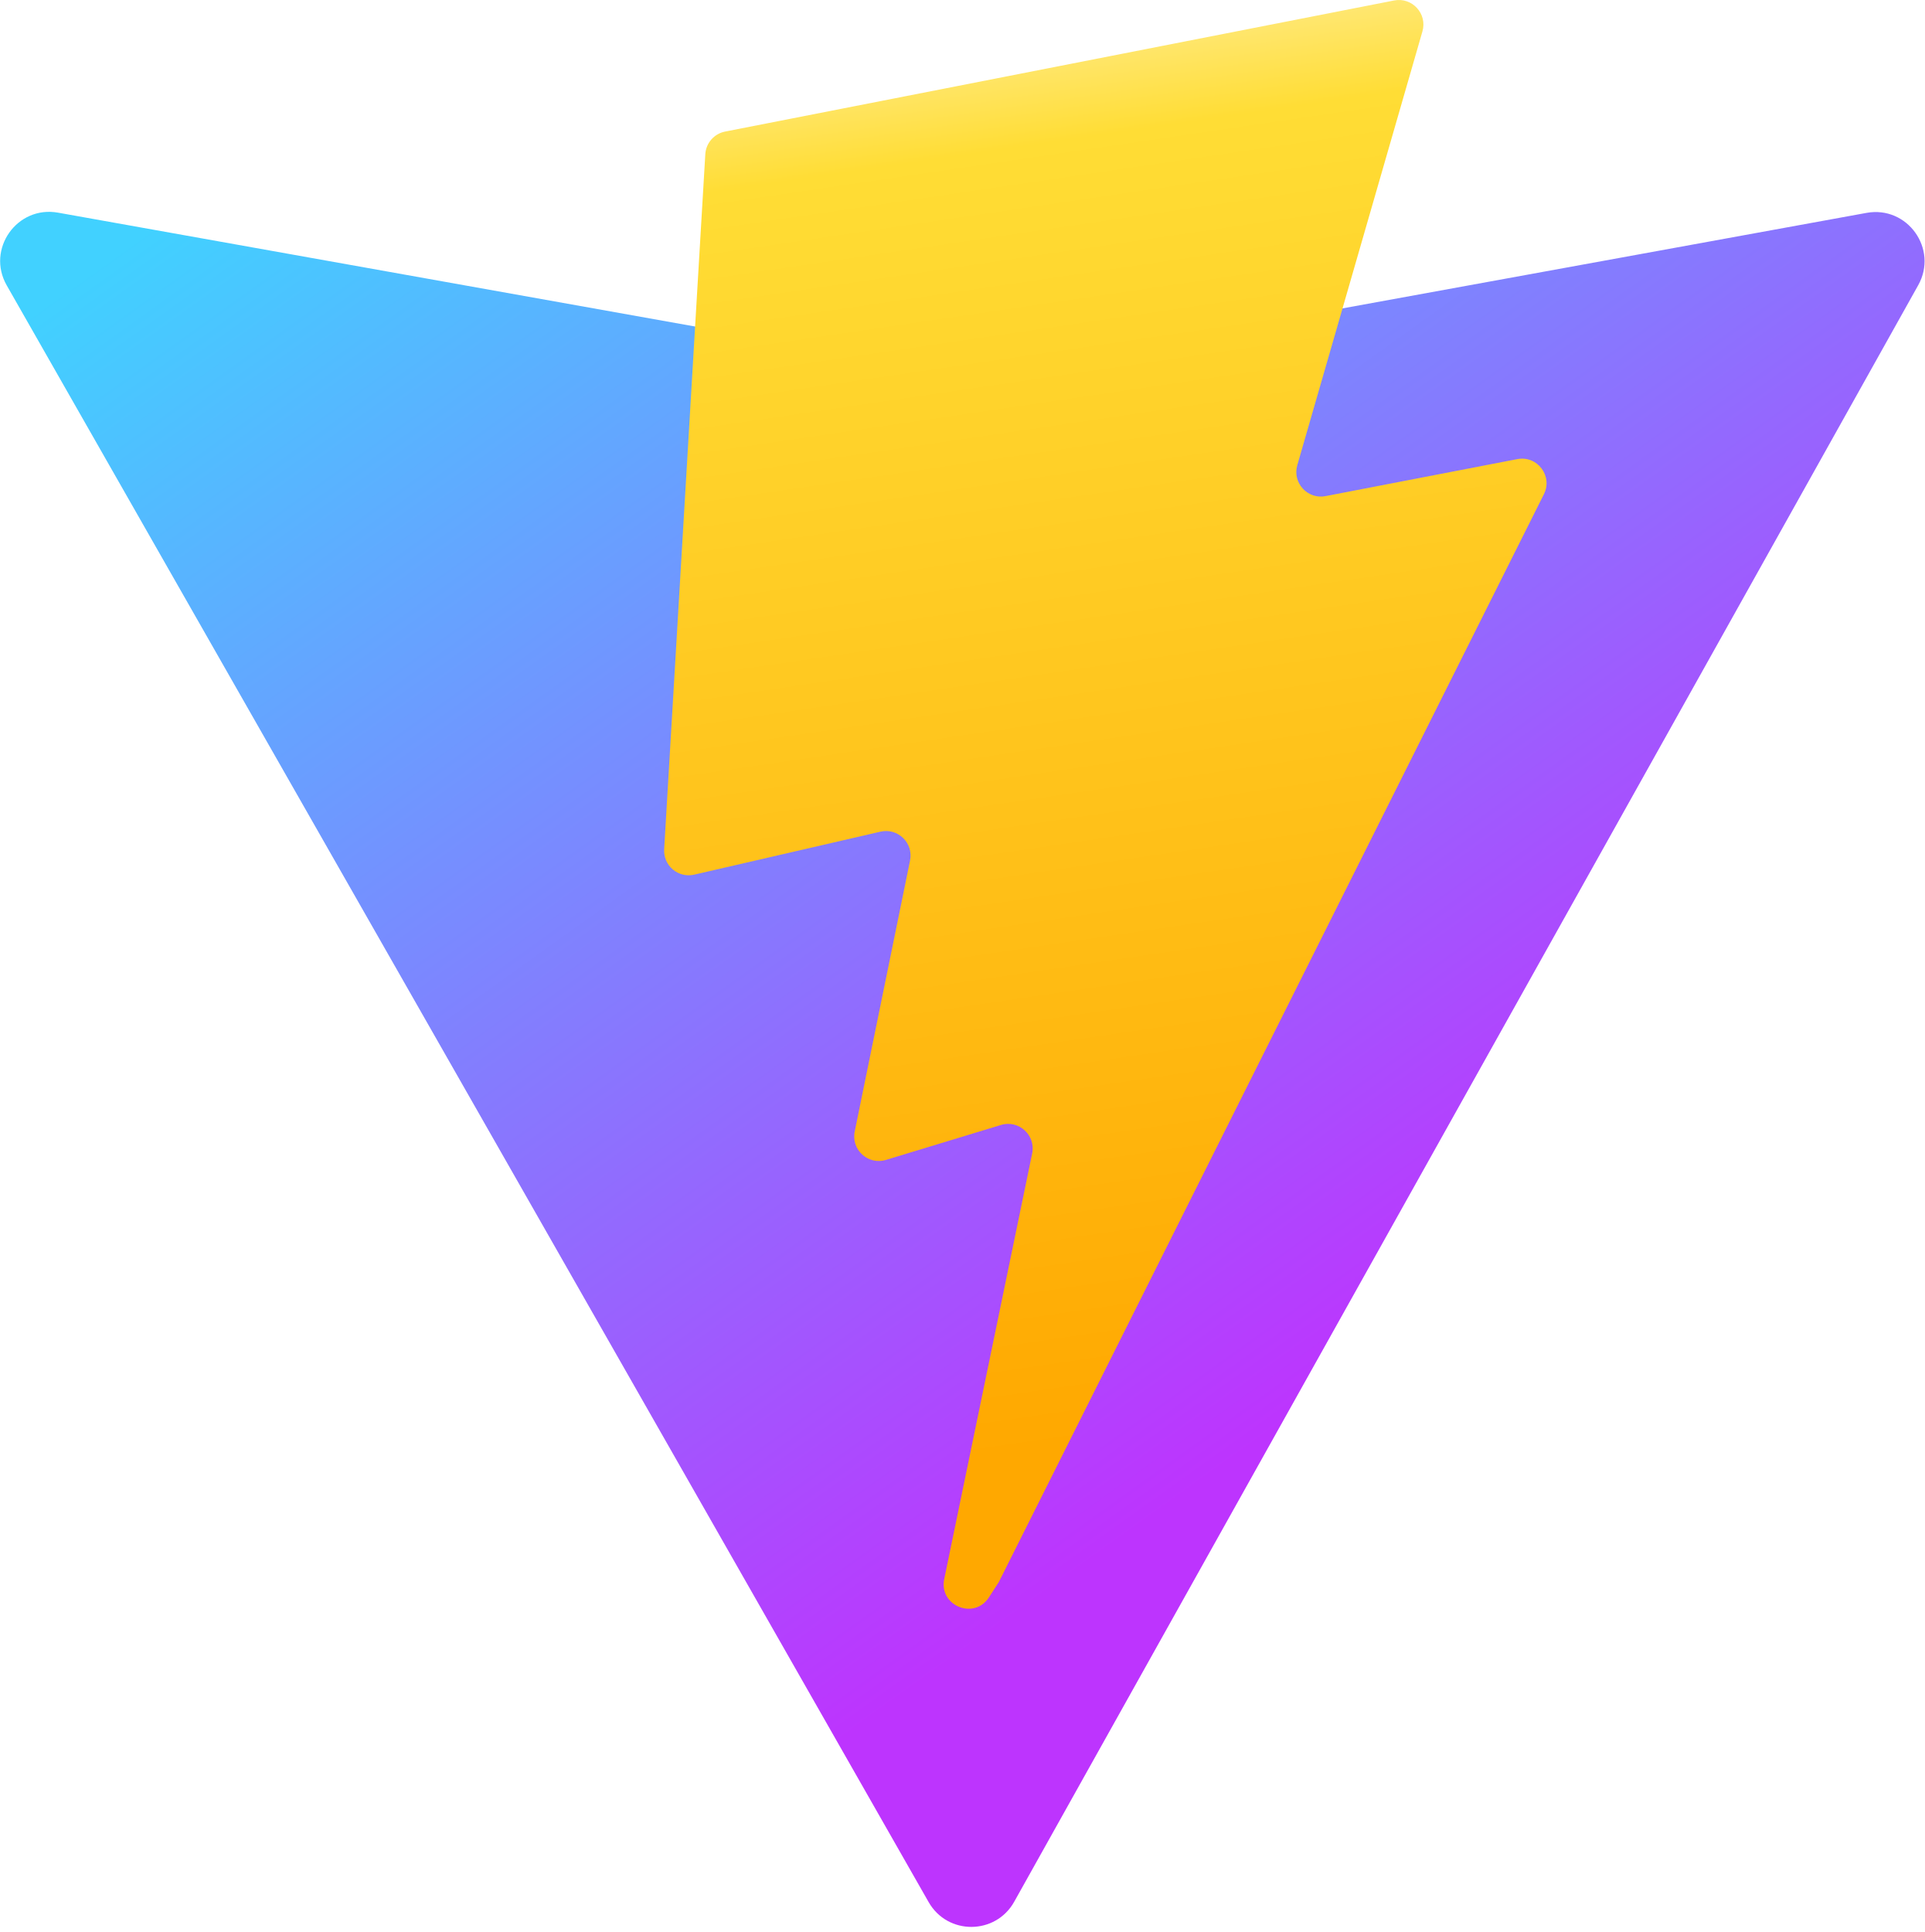
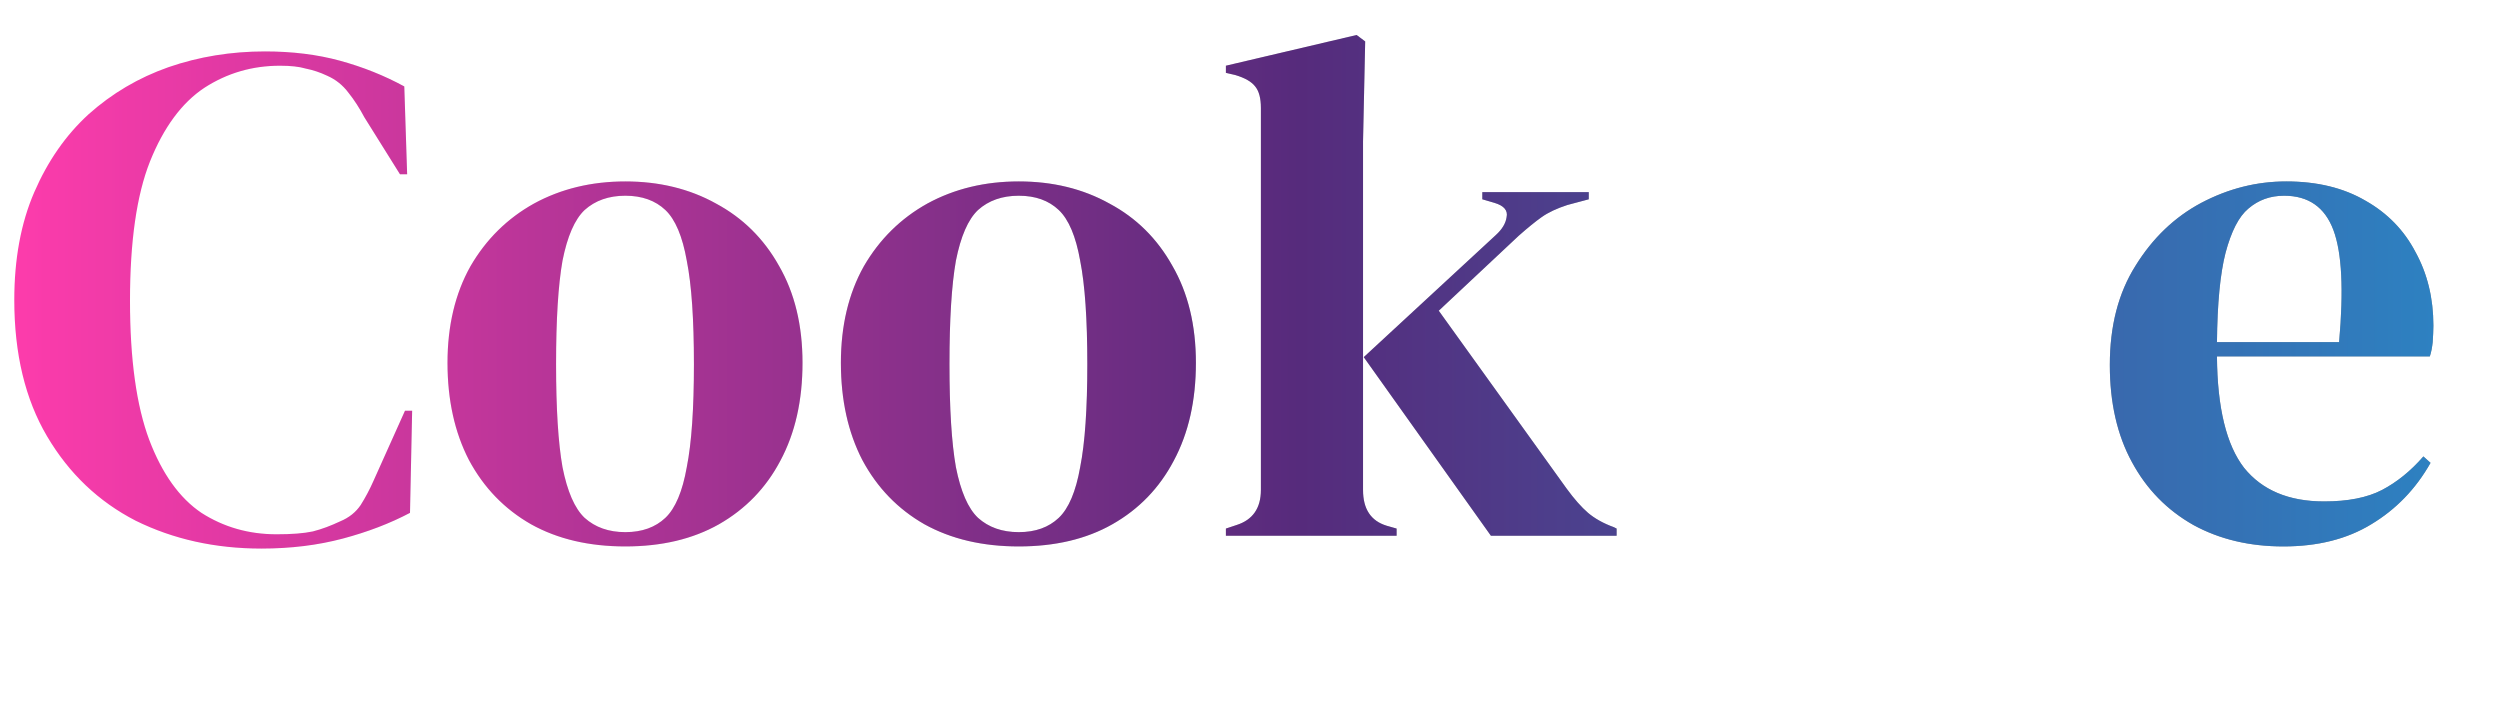
- <svg xmlns="http://www.w3.org/2000/svg" aria-hidden="true" role="img" class="iconify iconify--logos" width="31.88" height="32" preserveAspectRatio="xMidYMid meet" viewBox="0 0 256 257">
+ <svg xmlns="http://www.w3.org/2000/svg" width="14" height="4" viewBox="0 0 14 4" fill="none">
+   <path d="M1.464 3.072C1.205 3.072 0.971 3.02 0.76 2.916C0.552 2.809 0.387 2.652 0.264 2.444C0.141 2.236 0.08 1.981 0.08 1.68C0.08 1.451 0.117 1.249 0.192 1.076C0.267 0.903 0.368 0.757 0.496 0.64C0.627 0.523 0.776 0.435 0.944 0.376C1.115 0.317 1.295 0.288 1.484 0.288C1.636 0.288 1.776 0.305 1.904 0.34C2.032 0.375 2.152 0.423 2.264 0.484L2.28 0.976H2.24L2.04 0.656C2.013 0.605 1.984 0.56 1.952 0.52C1.92 0.477 1.88 0.445 1.832 0.424C1.792 0.405 1.752 0.392 1.712 0.384C1.675 0.373 1.627 0.368 1.568 0.368C1.413 0.368 1.272 0.409 1.144 0.492C1.019 0.575 0.917 0.712 0.84 0.904C0.765 1.093 0.728 1.353 0.728 1.684C0.728 2.012 0.764 2.272 0.836 2.464C0.908 2.653 1.005 2.789 1.128 2.872C1.253 2.952 1.393 2.992 1.548 2.992C1.633 2.992 1.701 2.987 1.752 2.976C1.803 2.963 1.853 2.944 1.904 2.92C1.955 2.899 1.993 2.868 2.02 2.828C2.047 2.785 2.071 2.74 2.092 2.692L2.268 2.3H2.308L2.296 2.872C2.184 2.931 2.059 2.979 1.92 3.016C1.781 3.053 1.629 3.072 1.464 3.072ZM3.502 3.06C3.299 3.06 3.123 3.019 2.974 2.936C2.825 2.851 2.709 2.731 2.626 2.576C2.546 2.421 2.506 2.24 2.506 2.032C2.506 1.824 2.549 1.644 2.634 1.492C2.722 1.34 2.841 1.223 2.99 1.14C3.142 1.057 3.313 1.016 3.502 1.016C3.691 1.016 3.861 1.057 4.01 1.14C4.159 1.22 4.277 1.336 4.362 1.488C4.45 1.64 4.494 1.821 4.494 2.032C4.494 2.243 4.453 2.425 4.37 2.58C4.29 2.732 4.175 2.851 4.026 2.936C3.879 3.019 3.705 3.06 3.502 3.06ZM3.502 2.98C3.595 2.98 3.67 2.953 3.726 2.9C3.782 2.847 3.822 2.752 3.846 2.616C3.873 2.48 3.886 2.288 3.886 2.04C3.886 1.789 3.873 1.596 3.846 1.46C3.822 1.324 3.782 1.229 3.726 1.176C3.67 1.123 3.595 1.096 3.502 1.096C3.409 1.096 3.333 1.123 3.274 1.176C3.218 1.229 3.177 1.324 3.15 1.46C3.126 1.596 3.114 1.789 3.114 2.04C3.114 2.288 3.126 2.48 3.15 2.616C3.177 2.752 3.218 2.847 3.274 2.9C3.333 2.953 3.409 2.98 3.502 2.98ZM5.705 3.06C5.503 3.06 5.327 3.019 5.177 2.936C5.028 2.851 4.912 2.731 4.829 2.576C4.749 2.421 4.709 2.24 4.709 2.032C4.709 1.824 4.752 1.644 4.837 1.492C4.925 1.34 5.044 1.223 5.193 1.14C5.345 1.057 5.516 1.016 5.705 1.016C5.895 1.016 6.064 1.057 6.213 1.14C6.363 1.22 6.48 1.336 6.565 1.488C6.653 1.64 6.697 1.821 6.697 2.032C6.697 2.243 6.656 2.425 6.573 2.58C6.493 2.732 6.379 2.851 6.229 2.936C6.083 3.019 5.908 3.06 5.705 3.06ZM5.705 2.98C5.799 2.98 5.873 2.953 5.929 2.9C5.985 2.847 6.025 2.752 6.049 2.616C6.076 2.48 6.089 2.288 6.089 2.04C6.089 1.789 6.076 1.596 6.049 1.46C6.025 1.324 5.985 1.229 5.929 1.176C5.873 1.123 5.799 1.096 5.705 1.096C5.612 1.096 5.536 1.123 5.477 1.176C5.421 1.229 5.38 1.324 5.353 1.46C5.329 1.596 5.317 1.789 5.317 2.04C5.317 2.288 5.329 2.48 5.353 2.616C5.38 2.752 5.421 2.847 5.477 2.9C5.536 2.953 5.612 2.98 5.705 2.98ZM6.865 3V2.96L6.925 2.94C7.016 2.911 7.061 2.845 7.061 2.744V0.604C7.061 0.551 7.051 0.511 7.029 0.484C7.008 0.457 6.971 0.436 6.917 0.42L6.865 0.408V0.368L7.597 0.196L7.645 0.232L7.633 0.792V2.744C7.633 2.851 7.677 2.917 7.765 2.944L7.821 2.96V3H6.865ZM8.349 3L7.637 2L8.377 1.316C8.412 1.284 8.432 1.251 8.437 1.216C8.445 1.179 8.423 1.152 8.369 1.136L8.301 1.116V1.076H8.897V1.116L8.777 1.148C8.719 1.167 8.671 1.189 8.633 1.216C8.599 1.24 8.556 1.275 8.505 1.32L8.057 1.74L8.773 2.736C8.816 2.795 8.856 2.84 8.893 2.872C8.931 2.904 8.979 2.931 9.037 2.952L9.053 2.96V3H8.349ZM12.803 1.016C12.976 1.016 13.124 1.052 13.247 1.124C13.369 1.193 13.463 1.289 13.527 1.412C13.593 1.532 13.627 1.669 13.627 1.824C13.627 1.853 13.625 1.884 13.623 1.916C13.62 1.945 13.615 1.972 13.607 1.996H12.415C12.417 2.284 12.468 2.492 12.567 2.62C12.668 2.745 12.817 2.808 13.015 2.808C13.148 2.808 13.256 2.787 13.339 2.744C13.421 2.701 13.499 2.639 13.571 2.556L13.611 2.592C13.528 2.739 13.417 2.853 13.279 2.936C13.143 3.019 12.979 3.06 12.787 3.06C12.597 3.06 12.429 3.02 12.283 2.94C12.136 2.857 12.021 2.74 11.939 2.588C11.856 2.436 11.815 2.255 11.815 2.044C11.815 1.825 11.863 1.64 11.959 1.488C12.055 1.333 12.177 1.216 12.327 1.136C12.479 1.056 12.637 1.016 12.803 1.016ZM12.791 1.096C12.713 1.096 12.647 1.12 12.591 1.168C12.537 1.213 12.495 1.296 12.463 1.416C12.433 1.533 12.417 1.7 12.415 1.916H13.099C13.125 1.625 13.115 1.416 13.067 1.288C13.019 1.16 12.927 1.096 12.791 1.096Z" fill="url(#paint0_linear_170_1085)" />
+   <path d="M1.464 3.072C1.205 3.072 0.971 3.02 0.76 2.916C0.552 2.809 0.387 2.652 0.264 2.444C0.141 2.236 0.08 1.981 0.08 1.68C0.08 1.451 0.117 1.249 0.192 1.076C0.267 0.903 0.368 0.757 0.496 0.64C0.627 0.523 0.776 0.435 0.944 0.376C1.115 0.317 1.295 0.288 1.484 0.288C1.636 0.288 1.776 0.305 1.904 0.34C2.032 0.375 2.152 0.423 2.264 0.484L2.28 0.976H2.24L2.04 0.656C2.013 0.605 1.984 0.56 1.952 0.52C1.92 0.477 1.88 0.445 1.832 0.424C1.792 0.405 1.752 0.392 1.712 0.384C1.675 0.373 1.627 0.368 1.568 0.368C1.413 0.368 1.272 0.409 1.144 0.492C1.019 0.575 0.917 0.712 0.84 0.904C0.765 1.093 0.728 1.353 0.728 1.684C0.728 2.012 0.764 2.272 0.836 2.464C0.908 2.653 1.005 2.789 1.128 2.872C1.253 2.952 1.393 2.992 1.548 2.992C1.633 2.992 1.701 2.987 1.752 2.976C1.803 2.963 1.853 2.944 1.904 2.92C1.955 2.899 1.993 2.868 2.02 2.828C2.047 2.785 2.071 2.74 2.092 2.692L2.268 2.3H2.308L2.296 2.872C2.184 2.931 2.059 2.979 1.92 3.016C1.781 3.053 1.629 3.072 1.464 3.072ZM3.502 3.06C3.299 3.06 3.123 3.019 2.974 2.936C2.825 2.851 2.709 2.731 2.626 2.576C2.546 2.421 2.506 2.24 2.506 2.032C2.506 1.824 2.549 1.644 2.634 1.492C2.722 1.34 2.841 1.223 2.99 1.14C3.142 1.057 3.313 1.016 3.502 1.016C3.691 1.016 3.861 1.057 4.01 1.14C4.159 1.22 4.277 1.336 4.362 1.488C4.45 1.64 4.494 1.821 4.494 2.032C4.494 2.243 4.453 2.425 4.37 2.58C4.29 2.732 4.175 2.851 4.026 2.936C3.879 3.019 3.705 3.06 3.502 3.06ZM3.502 2.98C3.595 2.98 3.67 2.953 3.726 2.9C3.782 2.847 3.822 2.752 3.846 2.616C3.873 2.48 3.886 2.288 3.886 2.04C3.886 1.789 3.873 1.596 3.846 1.46C3.822 1.324 3.782 1.229 3.726 1.176C3.67 1.123 3.595 1.096 3.502 1.096C3.409 1.096 3.333 1.123 3.274 1.176C3.218 1.229 3.177 1.324 3.15 1.46C3.126 1.596 3.114 1.789 3.114 2.04C3.114 2.288 3.126 2.48 3.15 2.616C3.177 2.752 3.218 2.847 3.274 2.9C3.333 2.953 3.409 2.98 3.502 2.98ZM5.705 3.06C5.503 3.06 5.327 3.019 5.177 2.936C5.028 2.851 4.912 2.731 4.829 2.576C4.749 2.421 4.709 2.24 4.709 2.032C4.709 1.824 4.752 1.644 4.837 1.492C4.925 1.34 5.044 1.223 5.193 1.14C5.345 1.057 5.516 1.016 5.705 1.016C5.895 1.016 6.064 1.057 6.213 1.14C6.363 1.22 6.48 1.336 6.565 1.488C6.653 1.64 6.697 1.821 6.697 2.032C6.697 2.243 6.656 2.425 6.573 2.58C6.493 2.732 6.379 2.851 6.229 2.936C6.083 3.019 5.908 3.06 5.705 3.06ZM5.705 2.98C5.799 2.98 5.873 2.953 5.929 2.9C5.985 2.847 6.025 2.752 6.049 2.616C6.076 2.48 6.089 2.288 6.089 2.04C6.089 1.789 6.076 1.596 6.049 1.46C6.025 1.324 5.985 1.229 5.929 1.176C5.873 1.123 5.799 1.096 5.705 1.096C5.612 1.096 5.536 1.123 5.477 1.176C5.421 1.229 5.38 1.324 5.353 1.46C5.329 1.596 5.317 1.789 5.317 2.04C5.317 2.288 5.329 2.48 5.353 2.616C5.38 2.752 5.421 2.847 5.477 2.9C5.536 2.953 5.612 2.98 5.705 2.98ZM6.865 3V2.96L6.925 2.94C7.016 2.911 7.061 2.845 7.061 2.744V0.604C7.061 0.551 7.051 0.511 7.029 0.484C7.008 0.457 6.971 0.436 6.917 0.42L6.865 0.408V0.368L7.597 0.196L7.645 0.232L7.633 0.792V2.744C7.633 2.851 7.677 2.917 7.765 2.944L7.821 2.96V3H6.865ZM8.349 3L7.637 2L8.377 1.316C8.412 1.284 8.432 1.251 8.437 1.216C8.445 1.179 8.423 1.152 8.369 1.136L8.301 1.116V1.076H8.897V1.116L8.777 1.148C8.719 1.167 8.671 1.189 8.633 1.216C8.599 1.24 8.556 1.275 8.505 1.32L8.057 1.74L8.773 2.736C8.816 2.795 8.856 2.84 8.893 2.872C8.931 2.904 8.979 2.931 9.037 2.952L9.053 2.96V3H8.349ZM12.803 1.016C12.976 1.016 13.124 1.052 13.247 1.124C13.369 1.193 13.463 1.289 13.527 1.412C13.593 1.532 13.627 1.669 13.627 1.824C13.627 1.853 13.625 1.884 13.623 1.916C13.62 1.945 13.615 1.972 13.607 1.996H12.415C12.417 2.284 12.468 2.492 12.567 2.62C12.668 2.745 12.817 2.808 13.015 2.808C13.148 2.808 13.256 2.787 13.339 2.744C13.421 2.701 13.499 2.639 13.571 2.556L13.611 2.592C13.528 2.739 13.417 2.853 13.279 2.936C13.143 3.019 12.979 3.06 12.787 3.06C12.597 3.06 12.429 3.02 12.283 2.94C12.136 2.857 12.021 2.74 11.939 2.588C11.856 2.436 11.815 2.255 11.815 2.044C11.815 1.825 11.863 1.64 11.959 1.488C12.055 1.333 12.177 1.216 12.327 1.136C12.479 1.056 12.637 1.016 12.803 1.016ZM12.791 1.096C12.713 1.096 12.647 1.12 12.591 1.168C12.537 1.213 12.495 1.296 12.463 1.416C12.433 1.533 12.417 1.7 12.415 1.916H13.099C13.125 1.625 13.115 1.416 13.067 1.288C13.019 1.16 12.927 1.096 12.791 1.096Z" fill="url(#paint1_linear_170_1085)" />
  <defs>
-     <linearGradient id="IconifyId1813088fe1fbc01fb466" x1="-.828%" x2="57.636%" y1="7.652%" y2="78.411%">
-       <stop offset="0%" stop-color="#41D1FF" />
-       <stop offset="100%" stop-color="#BD34FE" />
+     <linearGradient id="paint0_linear_170_1085" x1="0" y1="1.5" x2="14" y2="1.5" gradientUnits="userSpaceOnUse">
+       <stop stop-color="white" />
+       <stop offset="1" stop-color="#999999" />
    </linearGradient>
-     <linearGradient id="IconifyId1813088fe1fbc01fb467" x1="43.376%" x2="50.316%" y1="2.242%" y2="89.03%">
-       <stop offset="0%" stop-color="#FFEA83" />
-       <stop offset="8.333%" stop-color="#FFDD35" />
-       <stop offset="100%" stop-color="#FFA800" />
+     <linearGradient id="paint1_linear_170_1085" x1="0" y1="1.5" x2="14" y2="1.5" gradientUnits="userSpaceOnUse">
+       <stop stop-color="#FF3CAC" />
+       <stop offset="0.52" stop-color="#562B7C" />
+       <stop offset="1" stop-color="#2B86C5" />
    </linearGradient>
  </defs>
-   <path fill="url(#IconifyId1813088fe1fbc01fb466)" d="M255.153 37.938L134.897 252.976c-2.483 4.44-8.862 4.466-11.382.048L.875 37.958c-2.746-4.814 1.371-10.646 6.827-9.67l120.385 21.517a6.537 6.537 0 0 0 2.322-.004l117.867-21.483c5.438-.991 9.574 4.796 6.877 9.62Z" />
-   <path fill="url(#IconifyId1813088fe1fbc01fb467)" d="M185.432.063L96.44 17.501a3.268 3.268 0 0 0-2.634 3.014l-5.474 92.456a3.268 3.268 0 0 0 3.997 3.378l24.777-5.718c2.318-.535 4.413 1.507 3.936 3.838l-7.361 36.047c-.495 2.426 1.782 4.5 4.151 3.78l15.304-4.649c2.372-.72 4.652 1.36 4.15 3.788l-11.698 56.621c-.732 3.542 3.979 5.473 5.943 2.437l1.313-2.028l72.516-144.72c1.215-2.423-.88-5.186-3.54-4.672l-25.505 4.922c-2.396.462-4.435-1.77-3.759-4.114l16.646-57.705c.677-2.35-1.37-4.583-3.769-4.113Z" />
</svg>
